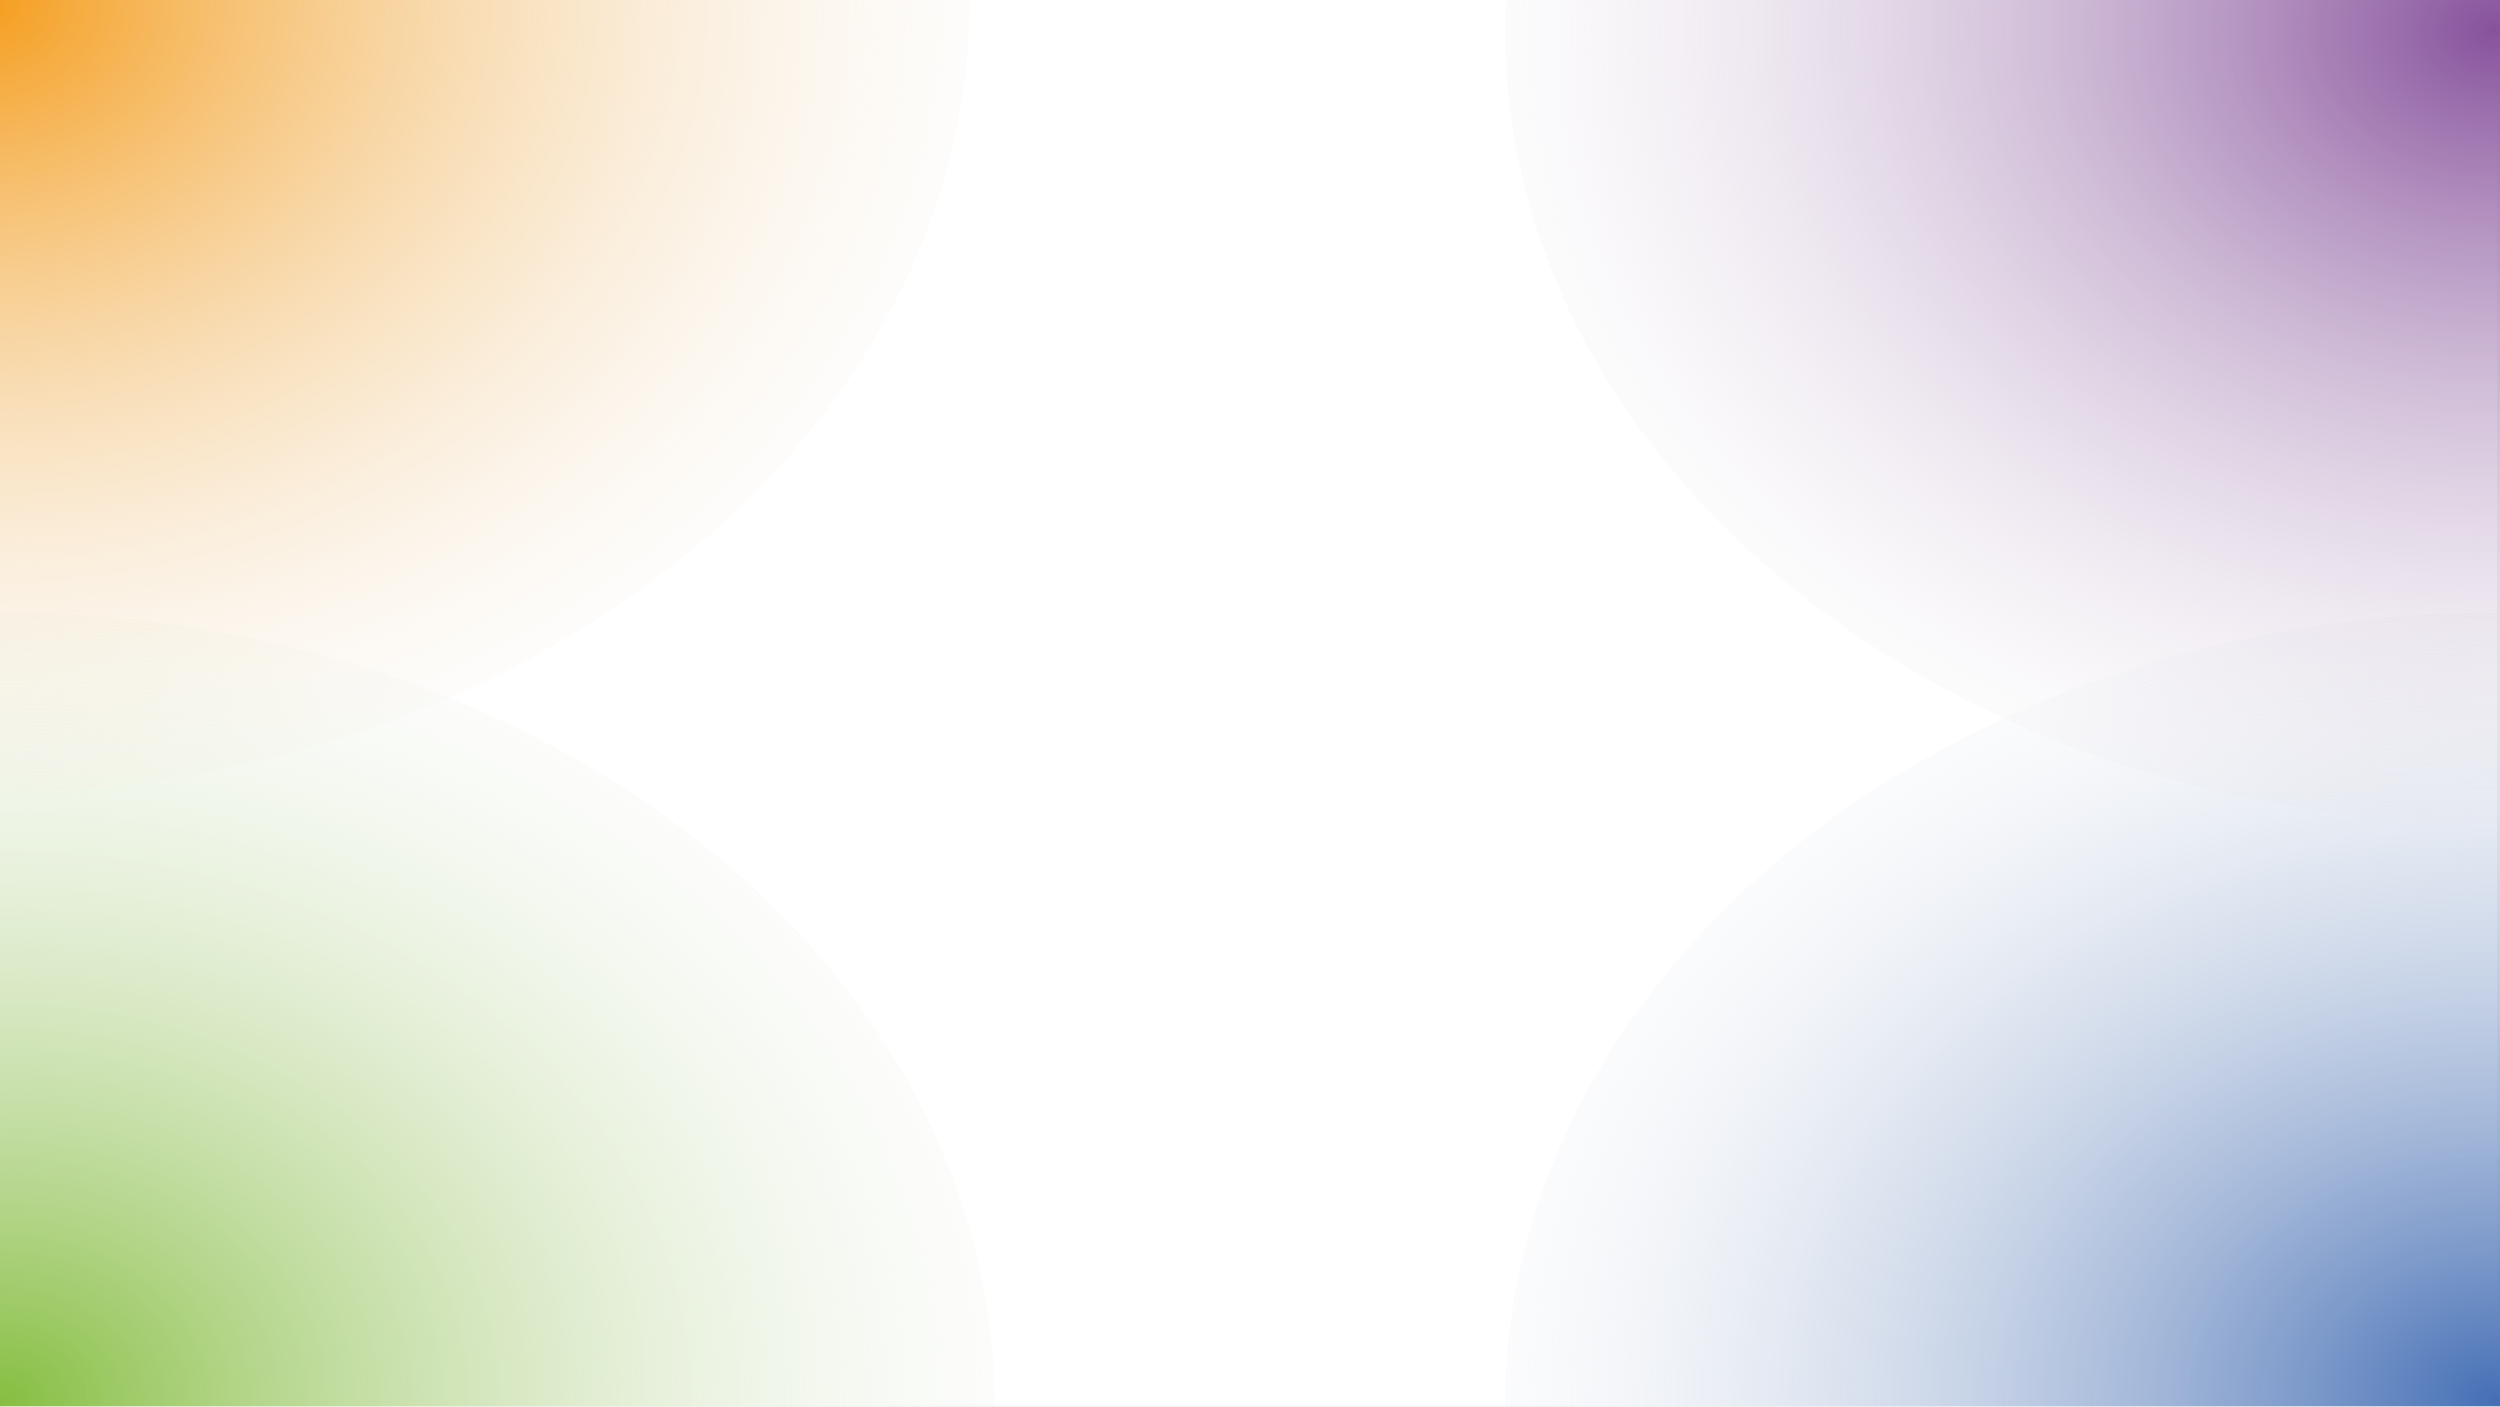
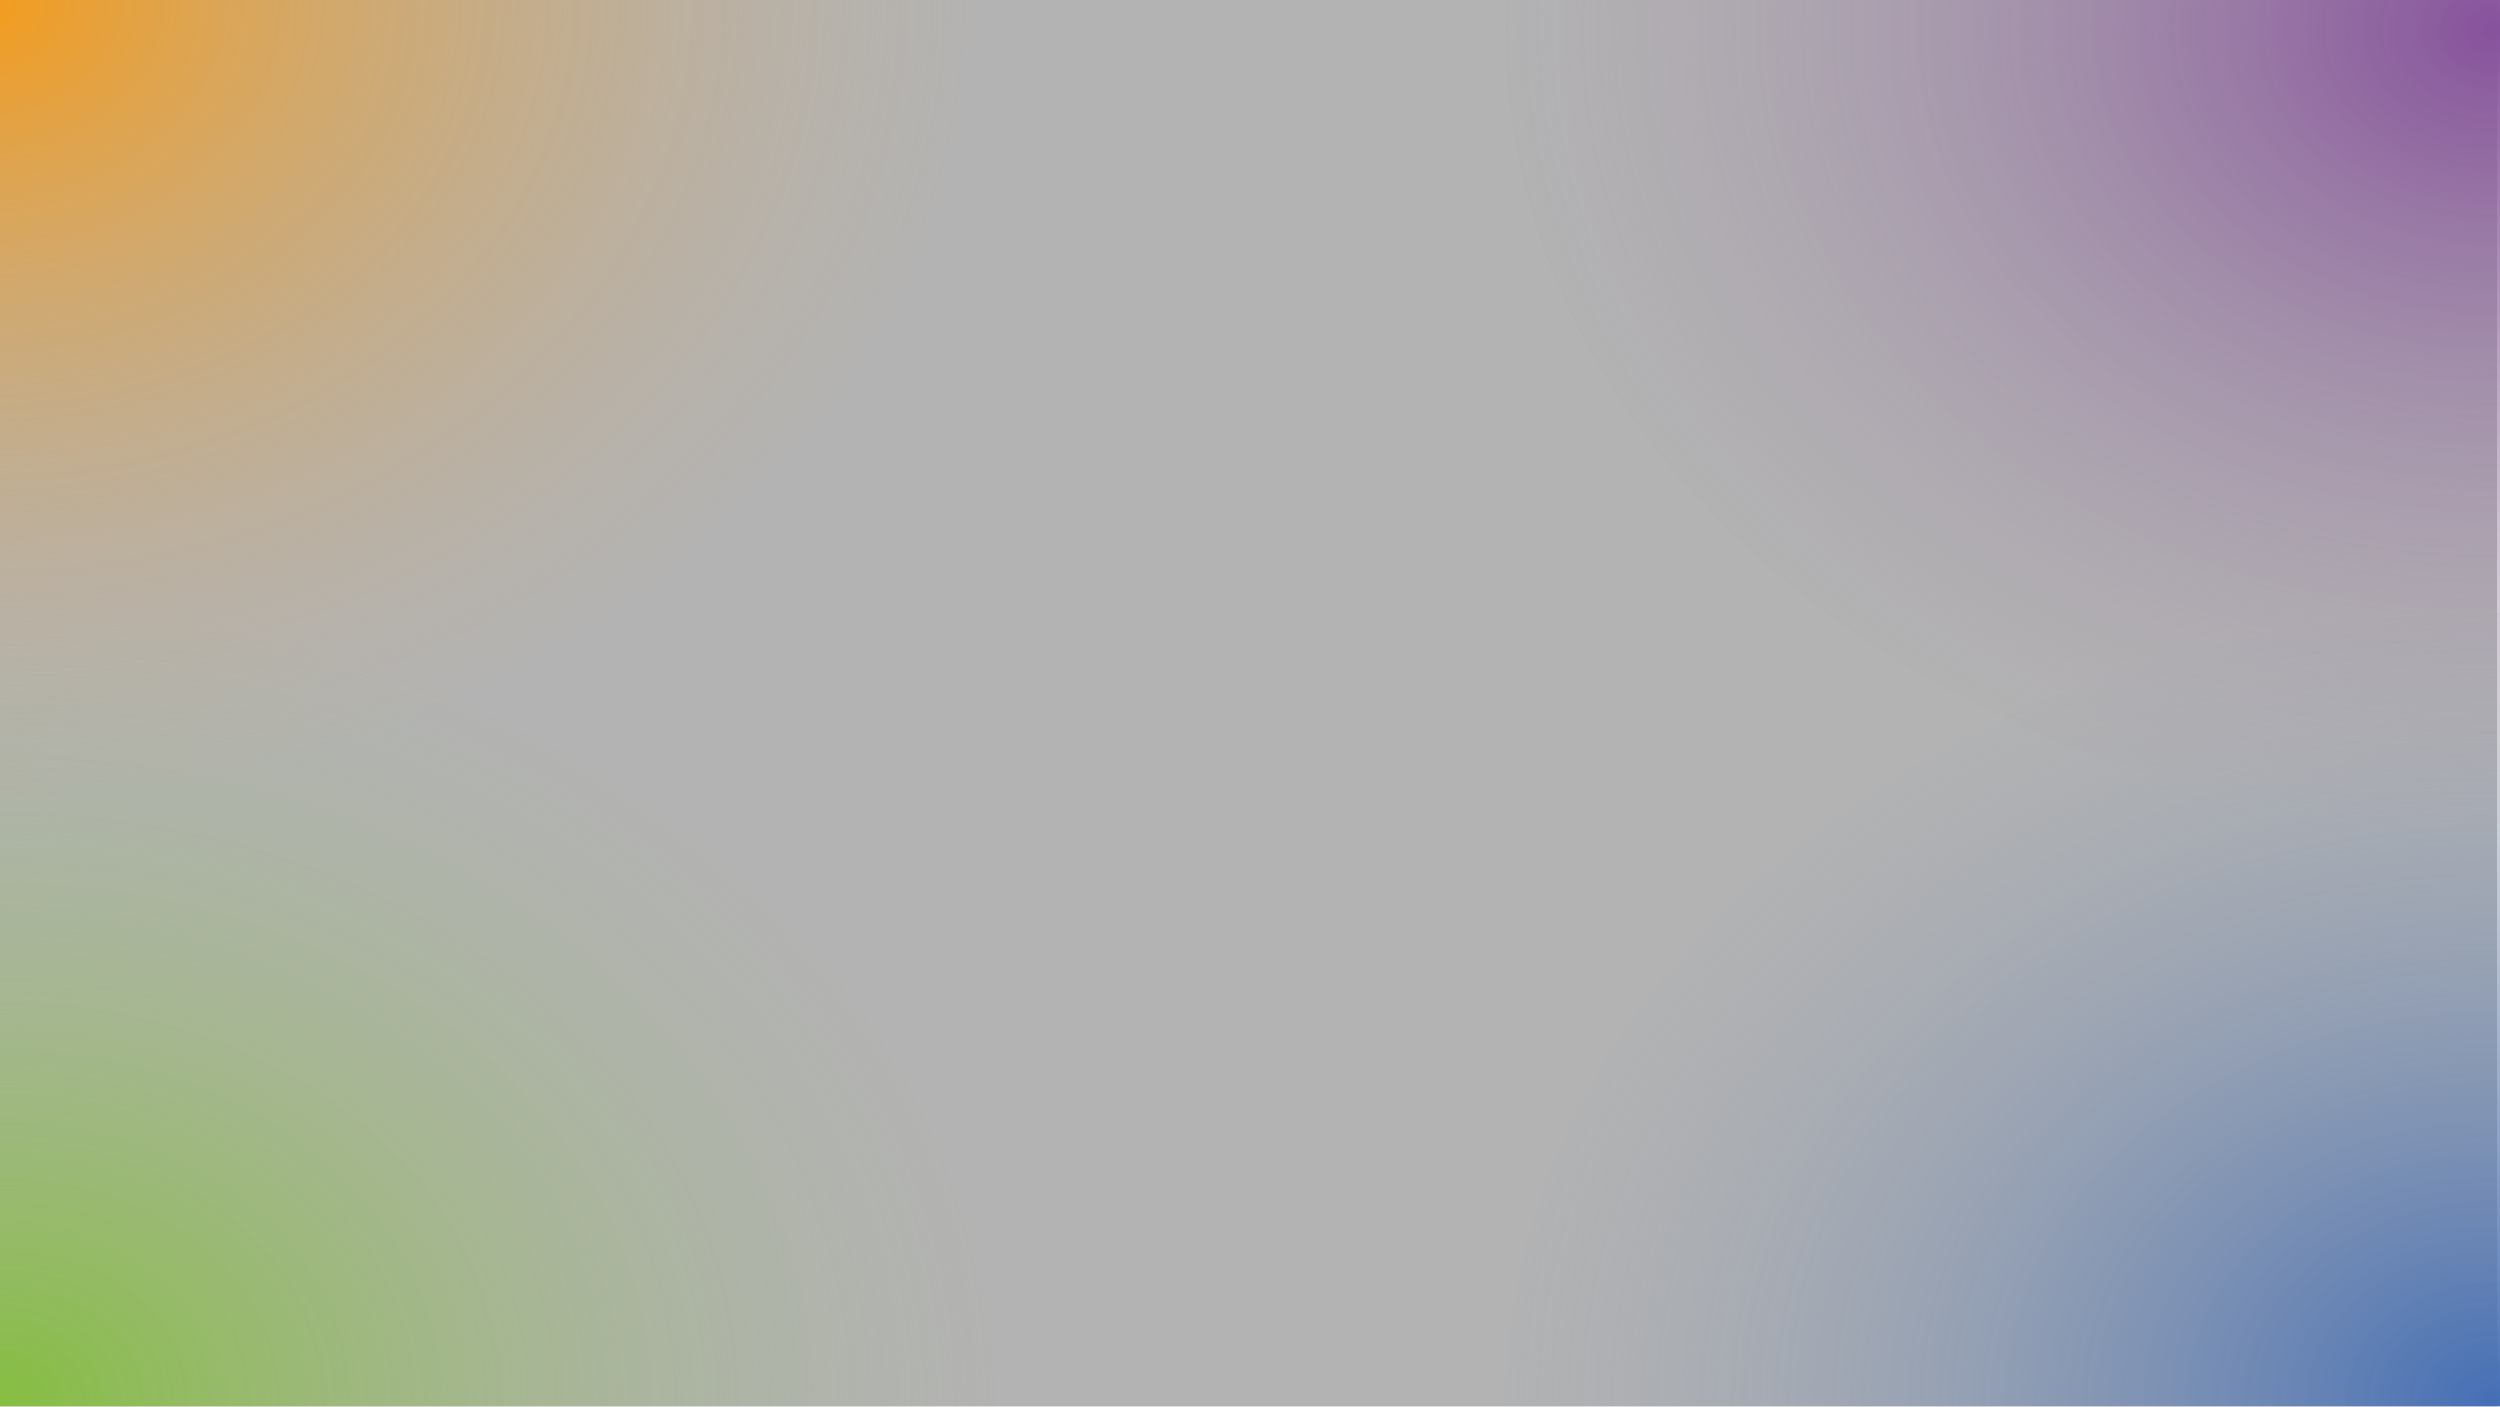
<svg xmlns="http://www.w3.org/2000/svg" id="Camada_1" data-name="Camada 1" version="1.1" viewBox="0 0 1920 1080">
  <defs>
    <style>
      .cls-1 {
-         fill: none;
+         fill: #b3b3b3;
      }

      .cls-1, .cls-2, .cls-3, .cls-4, .cls-5, .cls-6 {
        stroke-width: 0px;
      }

      .cls-2 {
-         fill: url(#Gradiente_sem_nome_36);
+         fill: none;
      }

      .cls-3 {
-         fill: url(#Gradiente_sem_nome_30);
+         fill: url(#Gradiente_sem_nome_6);
      }

      .cls-7 {
        clip-path: url(#clippath);
      }

      .cls-4 {
-         fill: #fff;
+         fill: url(#Gradiente_sem_nome_7);
      }

      .cls-5 {
-         fill: url(#Gradiente_sem_nome_35);
+         fill: url(#Gradiente_sem_nome_8);
      }

      .cls-6 {
-         fill: url(#Gradiente_sem_nome_28);
+         fill: url(#Gradiente_sem_nome_9);
      }
    </style>
    <clipPath id="clippath">
-       <rect class="cls-1" width="1920" height="1080" />
+       <rect class="cls-2" width="1920" height="1080" />
    </clipPath>
-     <radialGradient id="Gradiente_sem_nome_28" data-name="Gradiente sem nome 28" cx="-143.2" cy="1114.25" fx="-143.2" fy="1114.25" r="772.71" gradientTransform="translate(190.9 -105.08) scale(1.33 1.06)" gradientUnits="userSpaceOnUse">
+     <radialGradient id="Gradiente_sem_nome_9" data-name="Gradiente sem nome 9" cx="-143.2" cy="1114.25" fx="-143.2" fy="1114.25" r="772.71" gradientTransform="translate(190.9 -105.08) scale(1.33 1.06)" gradientUnits="userSpaceOnUse">
      <stop offset="0" stop-color="#86be41" />
-       <stop offset=".84" stop-color="#f2f2f2" stop-opacity="0" />
+       <stop offset=".84" stop-color="#b3b3b3" stop-opacity="0" />
    </radialGradient>
-     <radialGradient id="Gradiente_sem_nome_30" data-name="Gradiente sem nome 30" cx="1297.05" cy="1114.25" fx="1297.05" fy="1114.25" r="772.71" gradientTransform="translate(190.9 -105.08) scale(1.33 1.06)" gradientUnits="userSpaceOnUse">
+     <radialGradient id="Gradiente_sem_nome_8" data-name="Gradiente sem nome 8" cx="1297.05" cy="1114.25" fx="1297.05" fy="1114.25" r="772.71" gradientTransform="translate(190.9 -105.08) scale(1.33 1.06)" gradientUnits="userSpaceOnUse">
      <stop offset="0" stop-color="#456fb5" />
-       <stop offset=".84" stop-color="#f2f2f2" stop-opacity="0" />
+       <stop offset=".84" stop-color="#b3b3b3" stop-opacity="0" />
    </radialGradient>
-     <radialGradient id="Gradiente_sem_nome_35" data-name="Gradiente sem nome 35" cx="-157.69" cy="98.8" fx="-157.69" fy="98.8" r="772.71" gradientTransform="translate(190.9 -105.08) scale(1.33 1.06)" gradientUnits="userSpaceOnUse">
+     <radialGradient id="Gradiente_sem_nome_6" data-name="Gradiente sem nome 6" cx="-157.69" cy="98.8" fx="-157.69" fy="98.8" r="772.71" gradientTransform="translate(190.9 -105.08) scale(1.33 1.06)" gradientUnits="userSpaceOnUse">
      <stop offset="0" stop-color="#f59c1a" />
-       <stop offset=".84" stop-color="#f2f2f2" stop-opacity="0" />
+       <stop offset=".84" stop-color="#b3b3b3" stop-opacity="0" />
    </radialGradient>
-     <radialGradient id="Gradiente_sem_nome_36" data-name="Gradiente sem nome 36" cx="1297.05" cy="120.55" fx="1297.05" fy="120.55" r="772.71" gradientTransform="translate(190.9 -105.08) scale(1.33 1.06)" gradientUnits="userSpaceOnUse">
+     <radialGradient id="Gradiente_sem_nome_7" data-name="Gradiente sem nome 7" cx="1297.05" cy="120.55" fx="1297.05" fy="120.55" r="772.71" gradientTransform="translate(190.9 -105.08) scale(1.33 1.06)" gradientUnits="userSpaceOnUse">
      <stop offset="0" stop-color="#87529c" />
-       <stop offset=".84" stop-color="#f2f2f2" stop-opacity="0" />
+       <stop offset=".84" stop-color="#b3b3b3" stop-opacity="0" />
    </radialGradient>
  </defs>
  <g class="cls-7">
-     <rect class="cls-4" x="-9.98" width="1927.71" height="1083.6" />
+     <rect class="cls-1" x="-9.98" width="1927.71" height="1083.6" />
    <ellipse class="cls-6" cx="0" cy="1080" rx="764.02" ry="609.55" />
-     <ellipse class="cls-3" cx="1920" cy="1080" rx="764.02" ry="609.55" />
-     <ellipse class="cls-5" cx="-19.31" rx="764.02" ry="609.55" />
-     <ellipse class="cls-2" cx="1920" cy="23.13" rx="764.02" ry="609.55" />
+     <ellipse class="cls-5" cx="1920" cy="1080" rx="764.02" ry="609.55" />
+     <ellipse class="cls-3" cx="-19.31" rx="764.02" ry="609.55" />
+     <ellipse class="cls-4" cx="1920" cy="23.13" rx="764.02" ry="609.55" />
  </g>
</svg>
